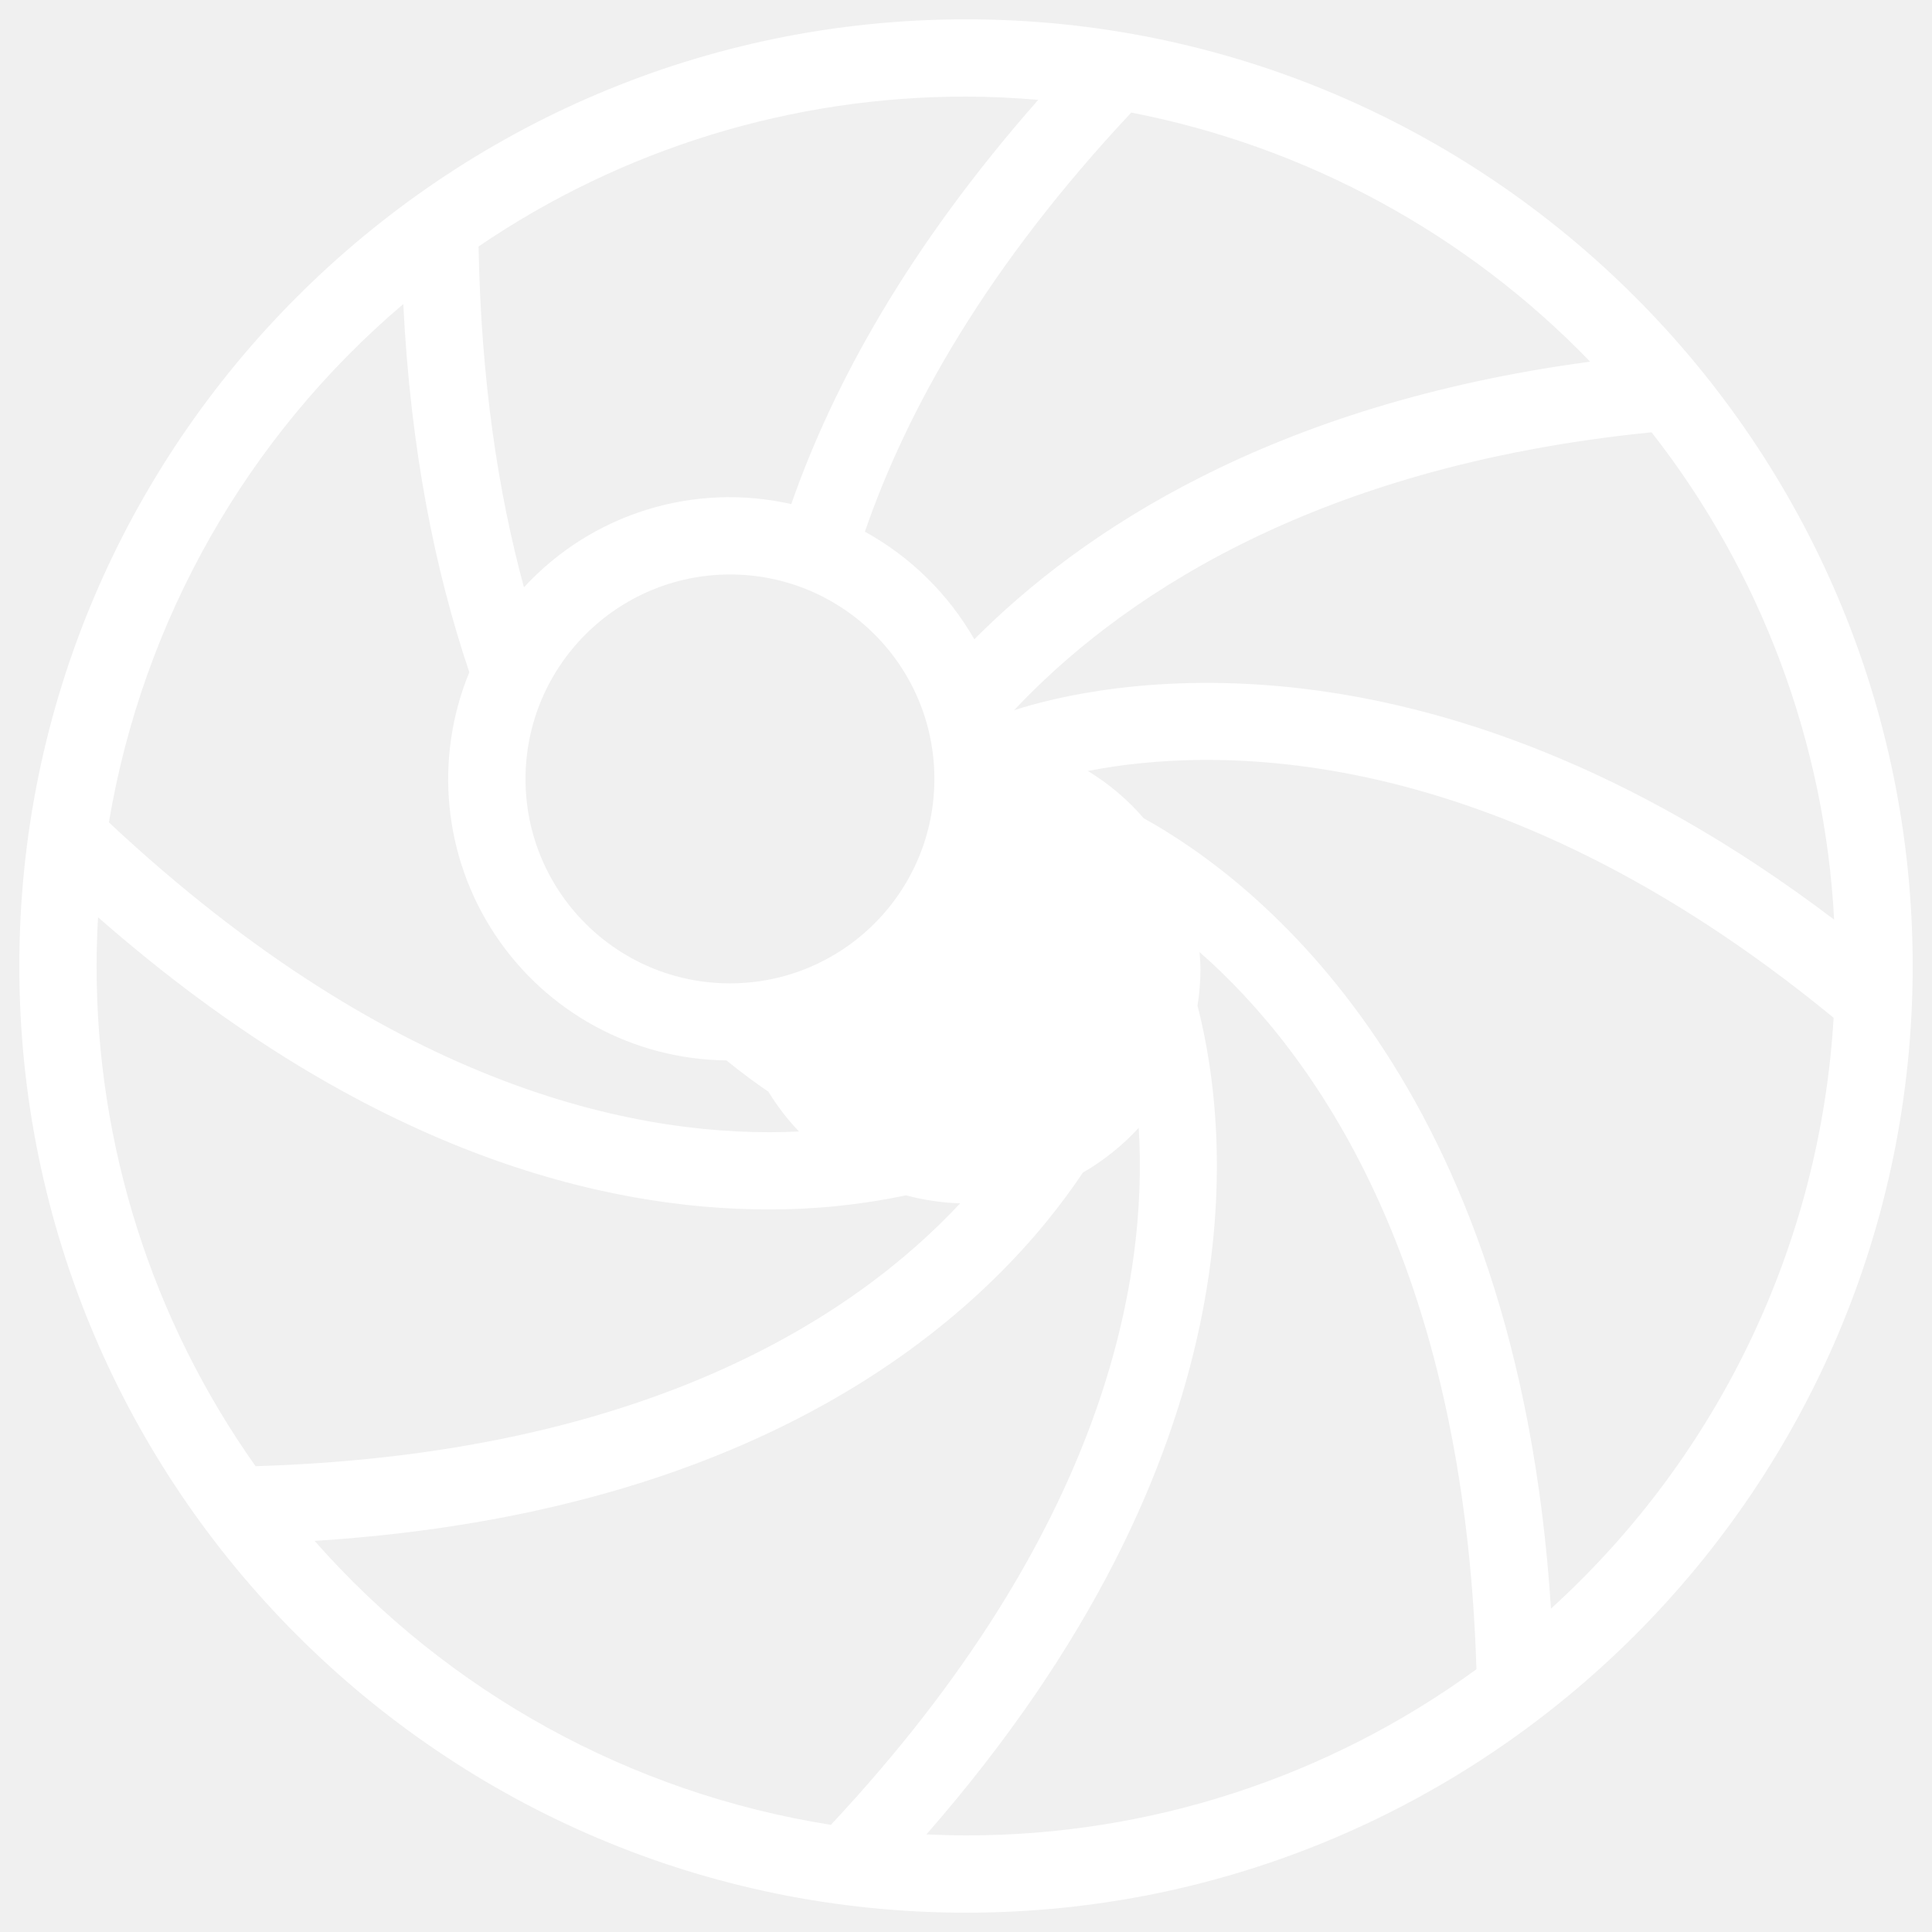
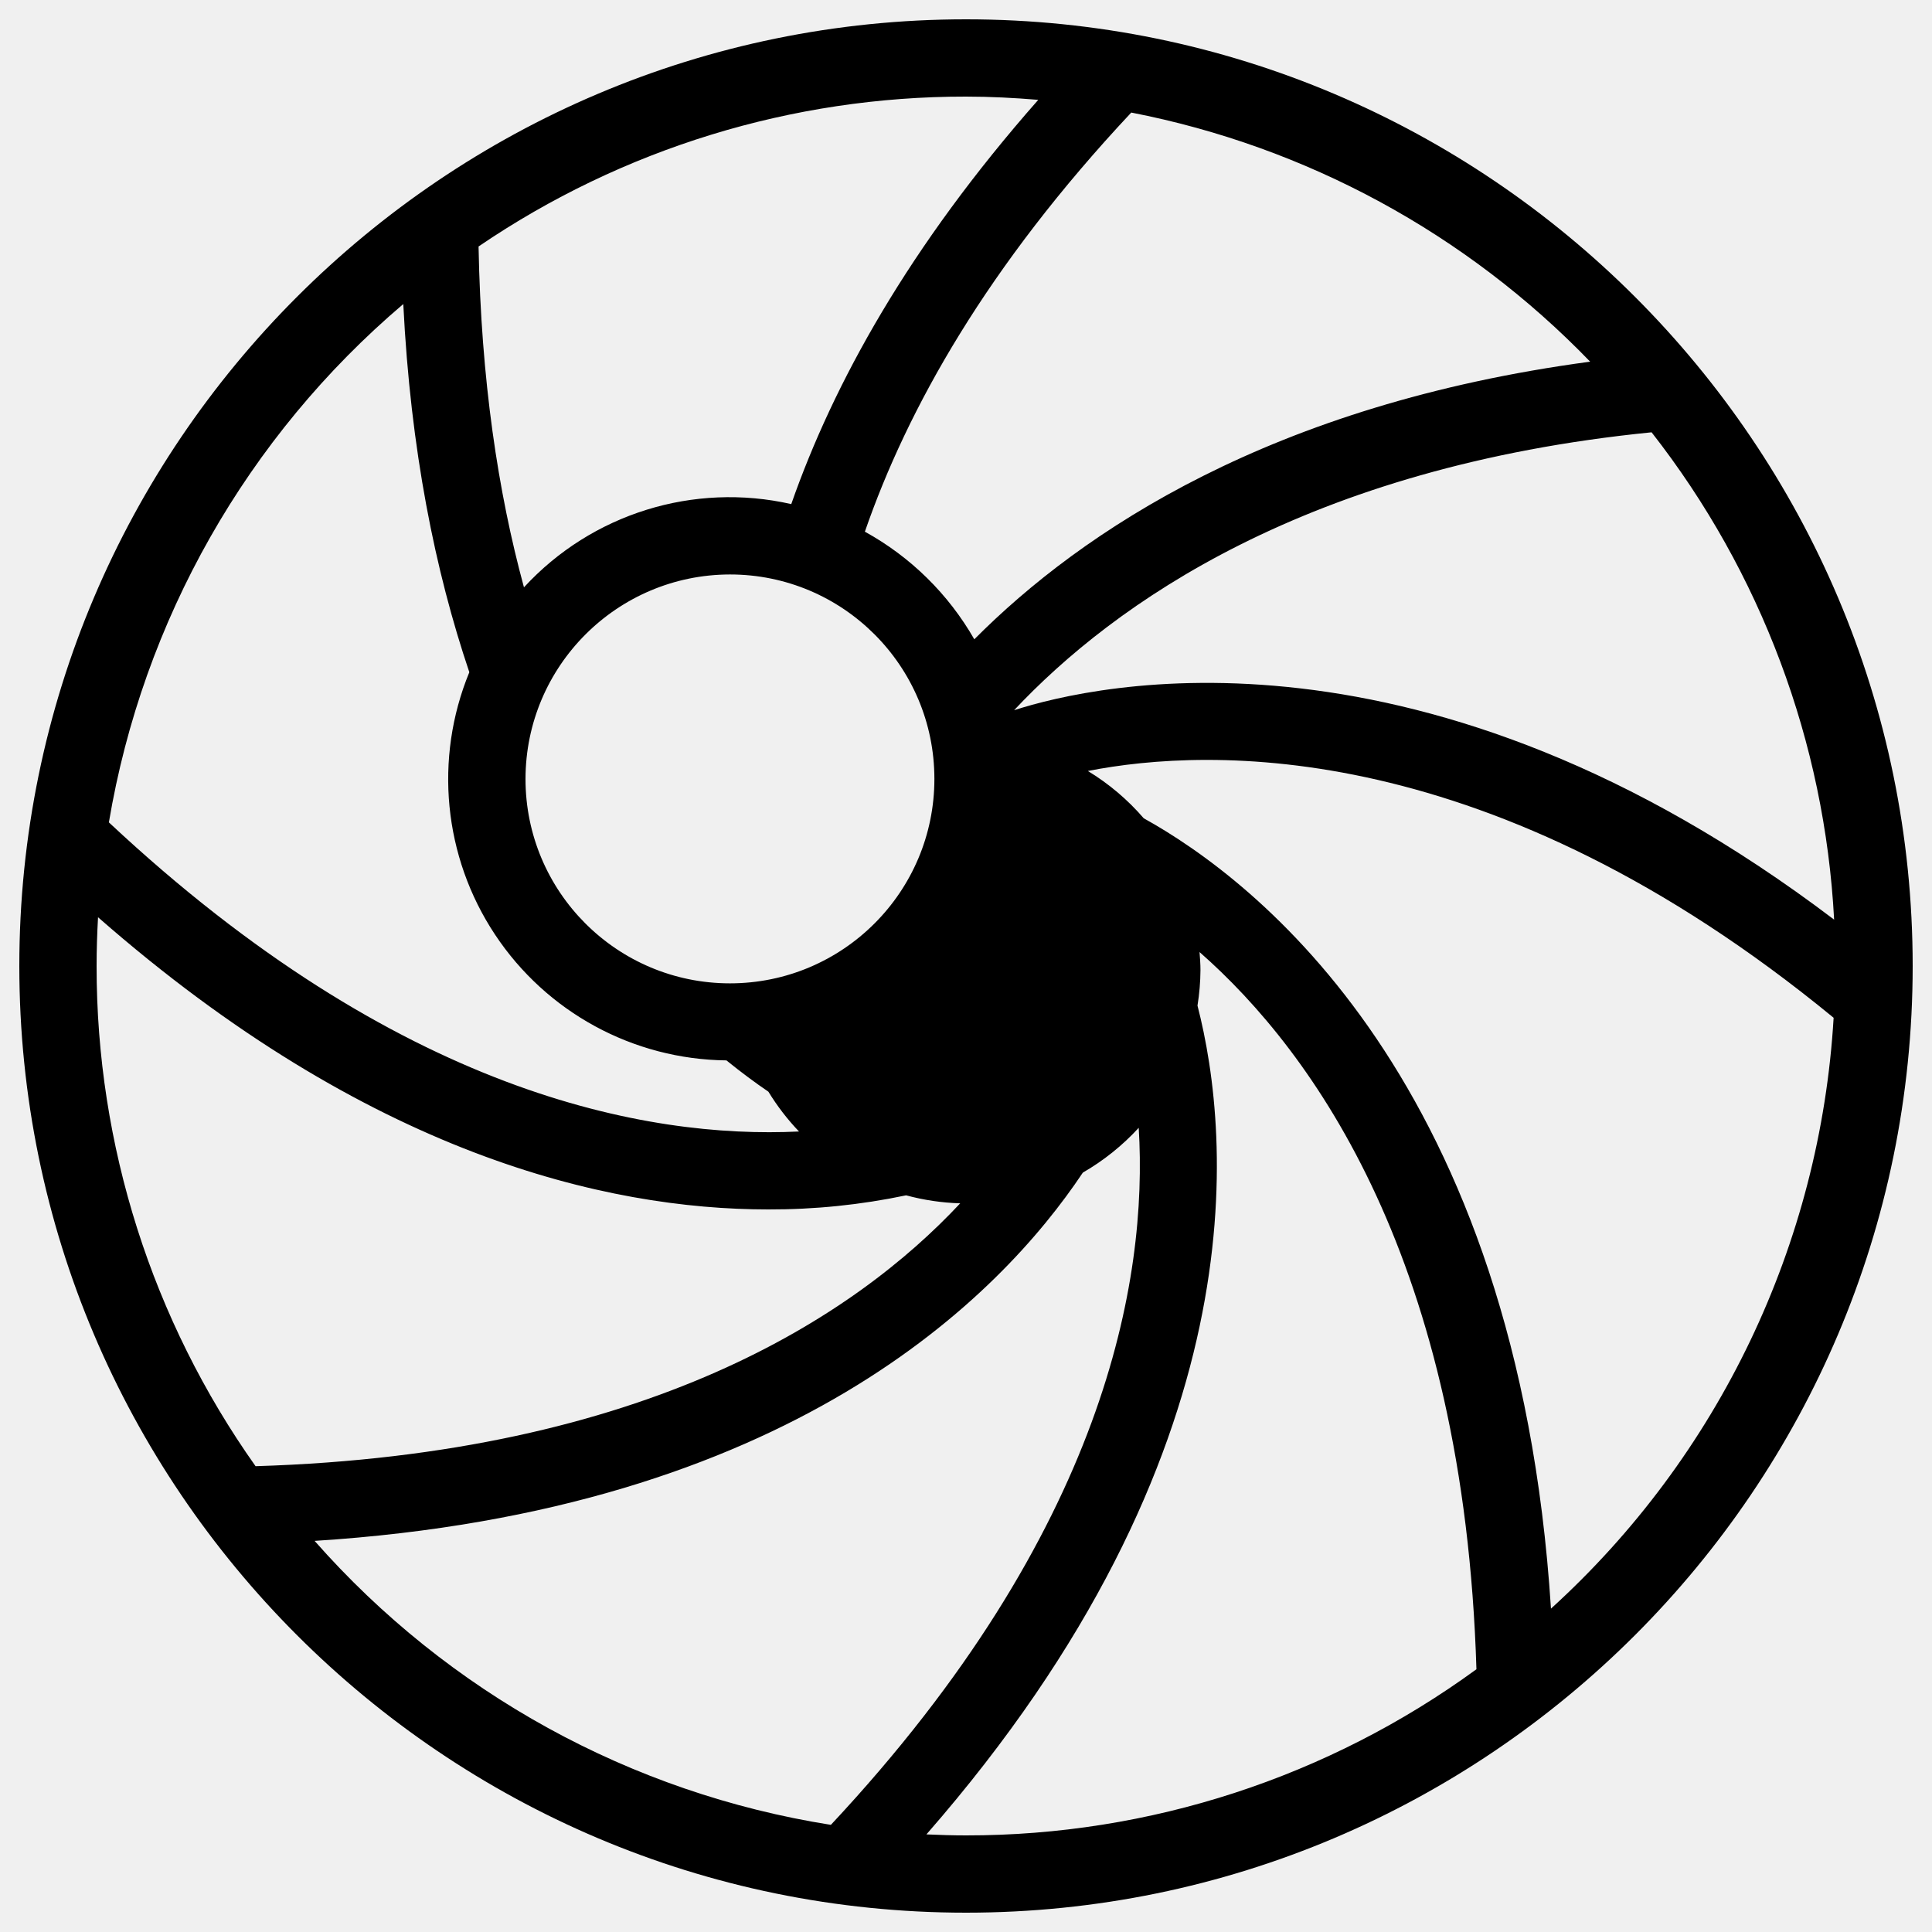
- <svg xmlns="http://www.w3.org/2000/svg" viewBox="0 0 500 500" width="500" height="500" fill="#ffffff">
+ <svg xmlns="http://www.w3.org/2000/svg" viewBox="0 0 500 500" width="500" height="500" fill="#000000">
  <path d="M250 5C114.91 5 5 114.91 5 250s109.91 245 245 245 245-109.91 245-245S385.09 5 250 5zm177.43 106.88A223.8 223.8 0 0 1 474.67 238c-106.18-80.5-191.19-61-212.22-54.2 25.77-27.45 75.68-63.01 164.98-71.92zm-15.9-18.28C329.1 104.65 280 137.46 252.15 165.45a73.43 73.43 0 0 0-28.32-27.85c11-31.84 31.69-68.73 68.94-108.47A224.78 224.78 0 0 1 411.53 93.6zM188.9 148.67a52.91 52.91 0 1 1-52.9 52.9 53 53 0 0 1 52.9-52.9zM250 25c6.3 0 12.53.33 18.7.84-33.44 37.94-53 73.38-63.92 104.62A72.3 72.3 0 0 0 135.6 152c-6.69-24.57-11.11-53.68-11.75-88.21A223.71 223.71 0 0 1 250 25zM104.37 78.69c1.88 37.77 8.26 69.13 17.09 95.28A72.78 72.78 0 0 0 188 274.43c3.81 3.08 7.46 5.79 10.86 8.1a61.05 61.05 0 0 0 7.92 10.3c-39.52 1.91-103.71-9.9-178.6-80a224.91 224.91 0 0 1 76.19-134.14zM66.14 379.45A223.64 223.64 0 0 1 25 250c0-4.24.14-8.44.37-12.62C95.31 298.7 156.78 313 198.83 313a171 171 0 0 0 35.67-3.65 60.54 60.54 0 0 0 14 2.07c-27.19 29.1-81.09 64.95-182.36 68.03zm15.28 19.33c122.94-7.78 177.39-63.18 198.82-95.31a61 61 0 0 0 14.46-11.59c2.41 39.27-8.55 104.31-79.67 180.39a224.85 224.85 0 0 1-133.61-73.49zM250 475c-3.43 0-6.84-.11-10.24-.26 86.29-98.76 78.89-180.57 70.15-214.49a60.11 60.11 0 0 0 .77-9.16c0-1.59-.12-3.15-.24-4.7 29.66 26.05 68.43 80.14 71.66 185.61A223.78 223.78 0 0 1 250 475zm151.39-58.69C392.64 279.57 324.77 227.7 296 211.77a60.65 60.65 0 0 0-14.46-12.24c31.34-6.16 104.33-9 193 63.87a224.53 224.53 0 0 1-73.15 152.91z" />
</svg>
